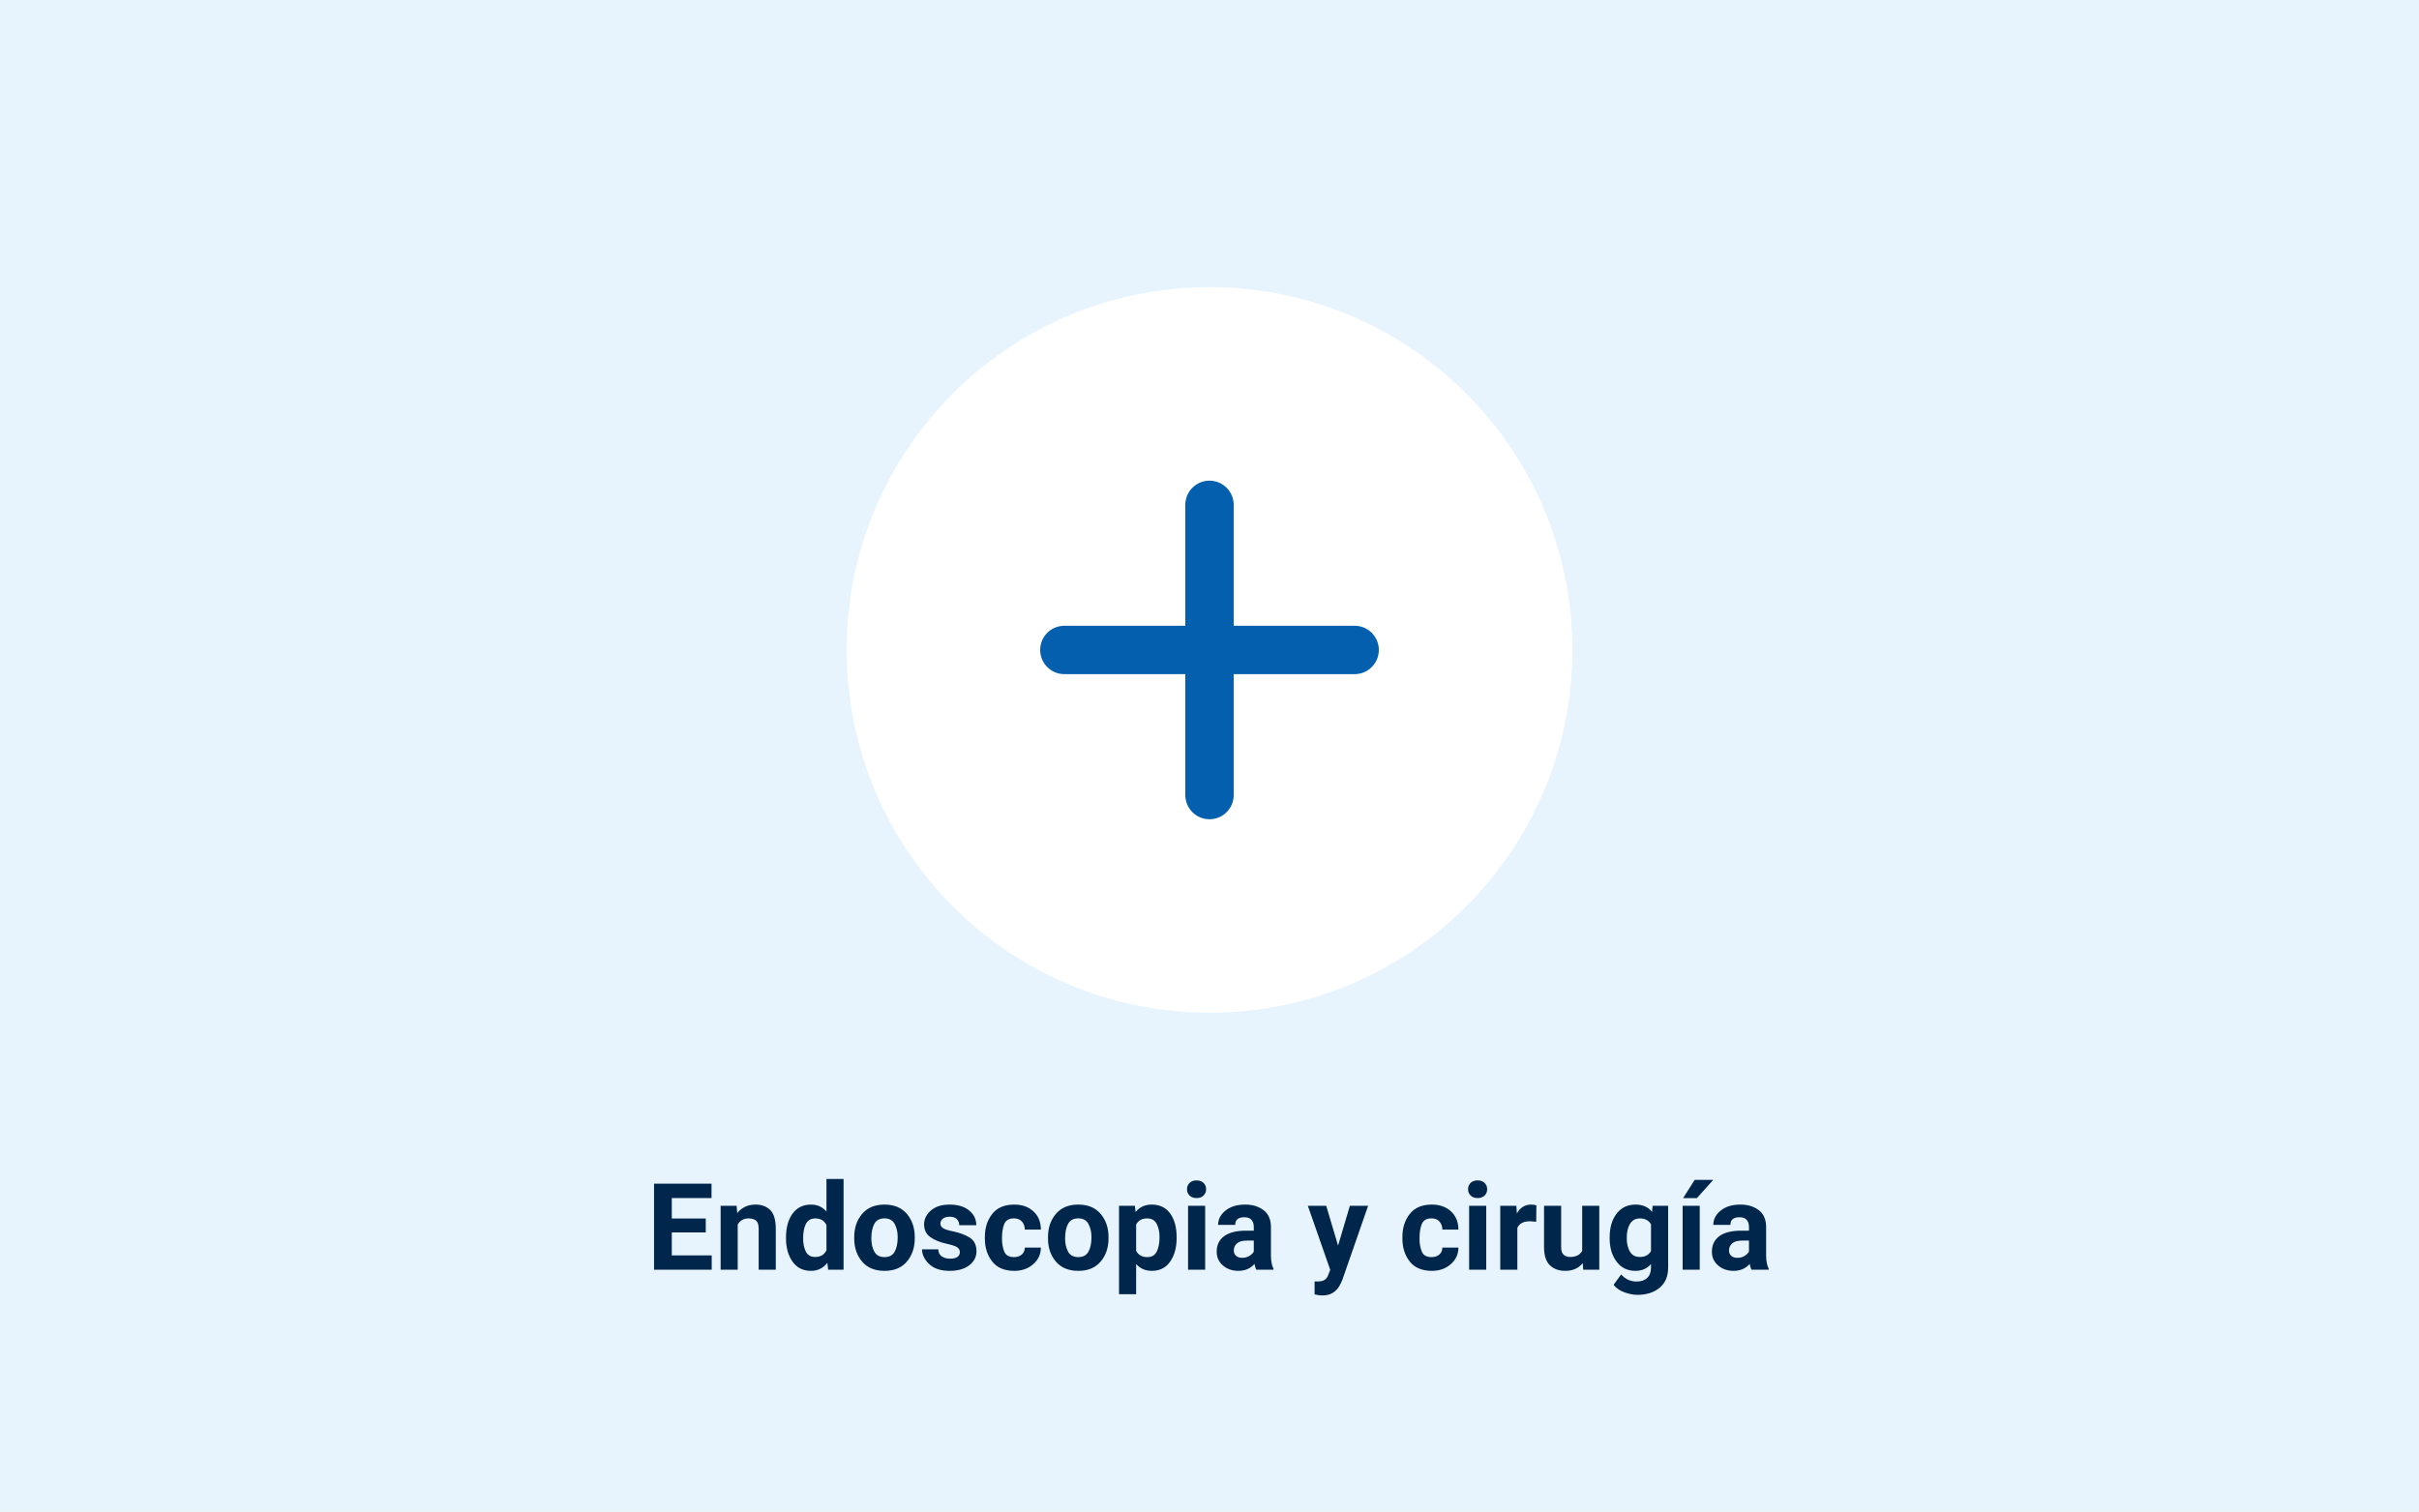
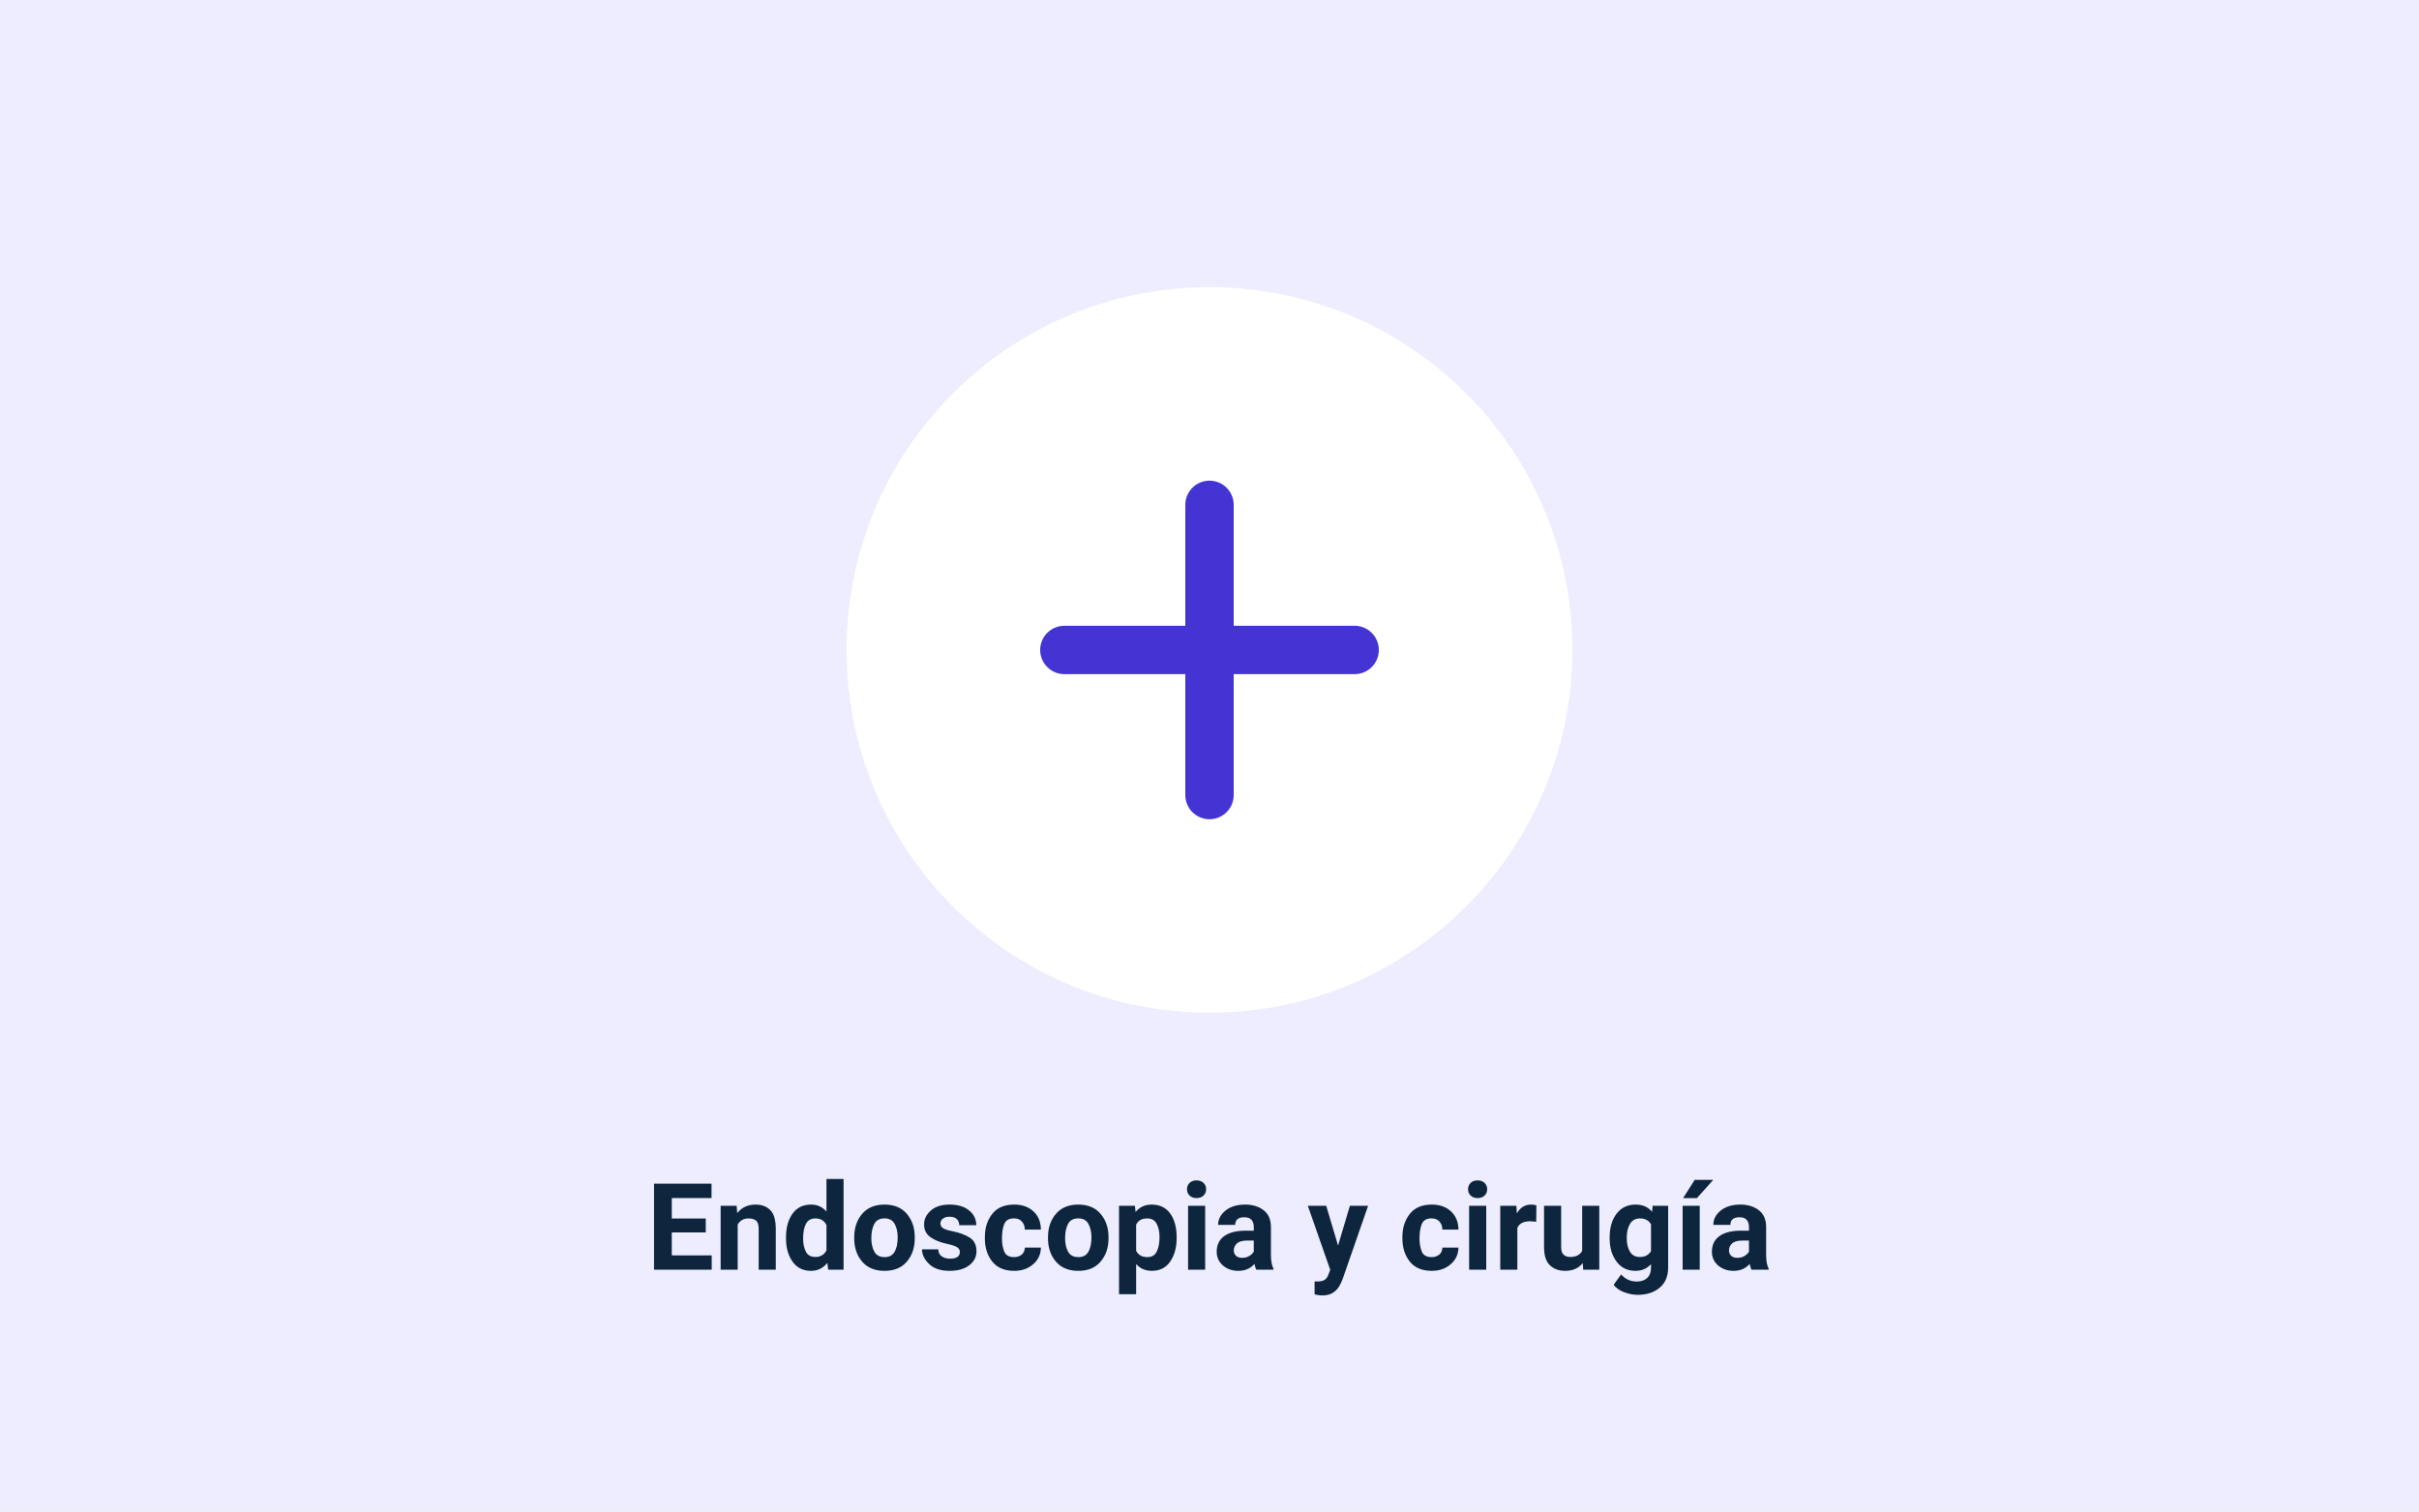
<svg xmlns="http://www.w3.org/2000/svg" width="800" height="500" viewBox="0 0 800 500" role="img">
-   <rect width="800" height="500" fill="#E7F4FD" />
+   <rect width="800" height="500" fill="#EEEDFF" />
  <circle cx="400" cy="215" r="120" fill="#FFFFFF" />
  <g transform="translate(336 151) scale(2)">
-     <path d="M32 8v48M8 32h48" stroke="#045FAE" stroke-width="8" stroke-linecap="round" />
+     <path d="M32 8v48M8 32h48" stroke="#4434D4" stroke-width="8" stroke-linecap="round" />
  </g>
-   <text x="400" y="420" text-anchor="middle" font-family="Roboto, Segoe UI, Arial, sans-serif" font-size="40" font-weight="700" fill="#00264C">Endoscopia y cirugía</text>
+   <text x="400" y="420" text-anchor="middle" font-family="Roboto, Segoe UI, Arial, sans-serif" font-size="40" font-weight="700" fill="#0D253D">Endoscopia y cirugía</text>
</svg>
